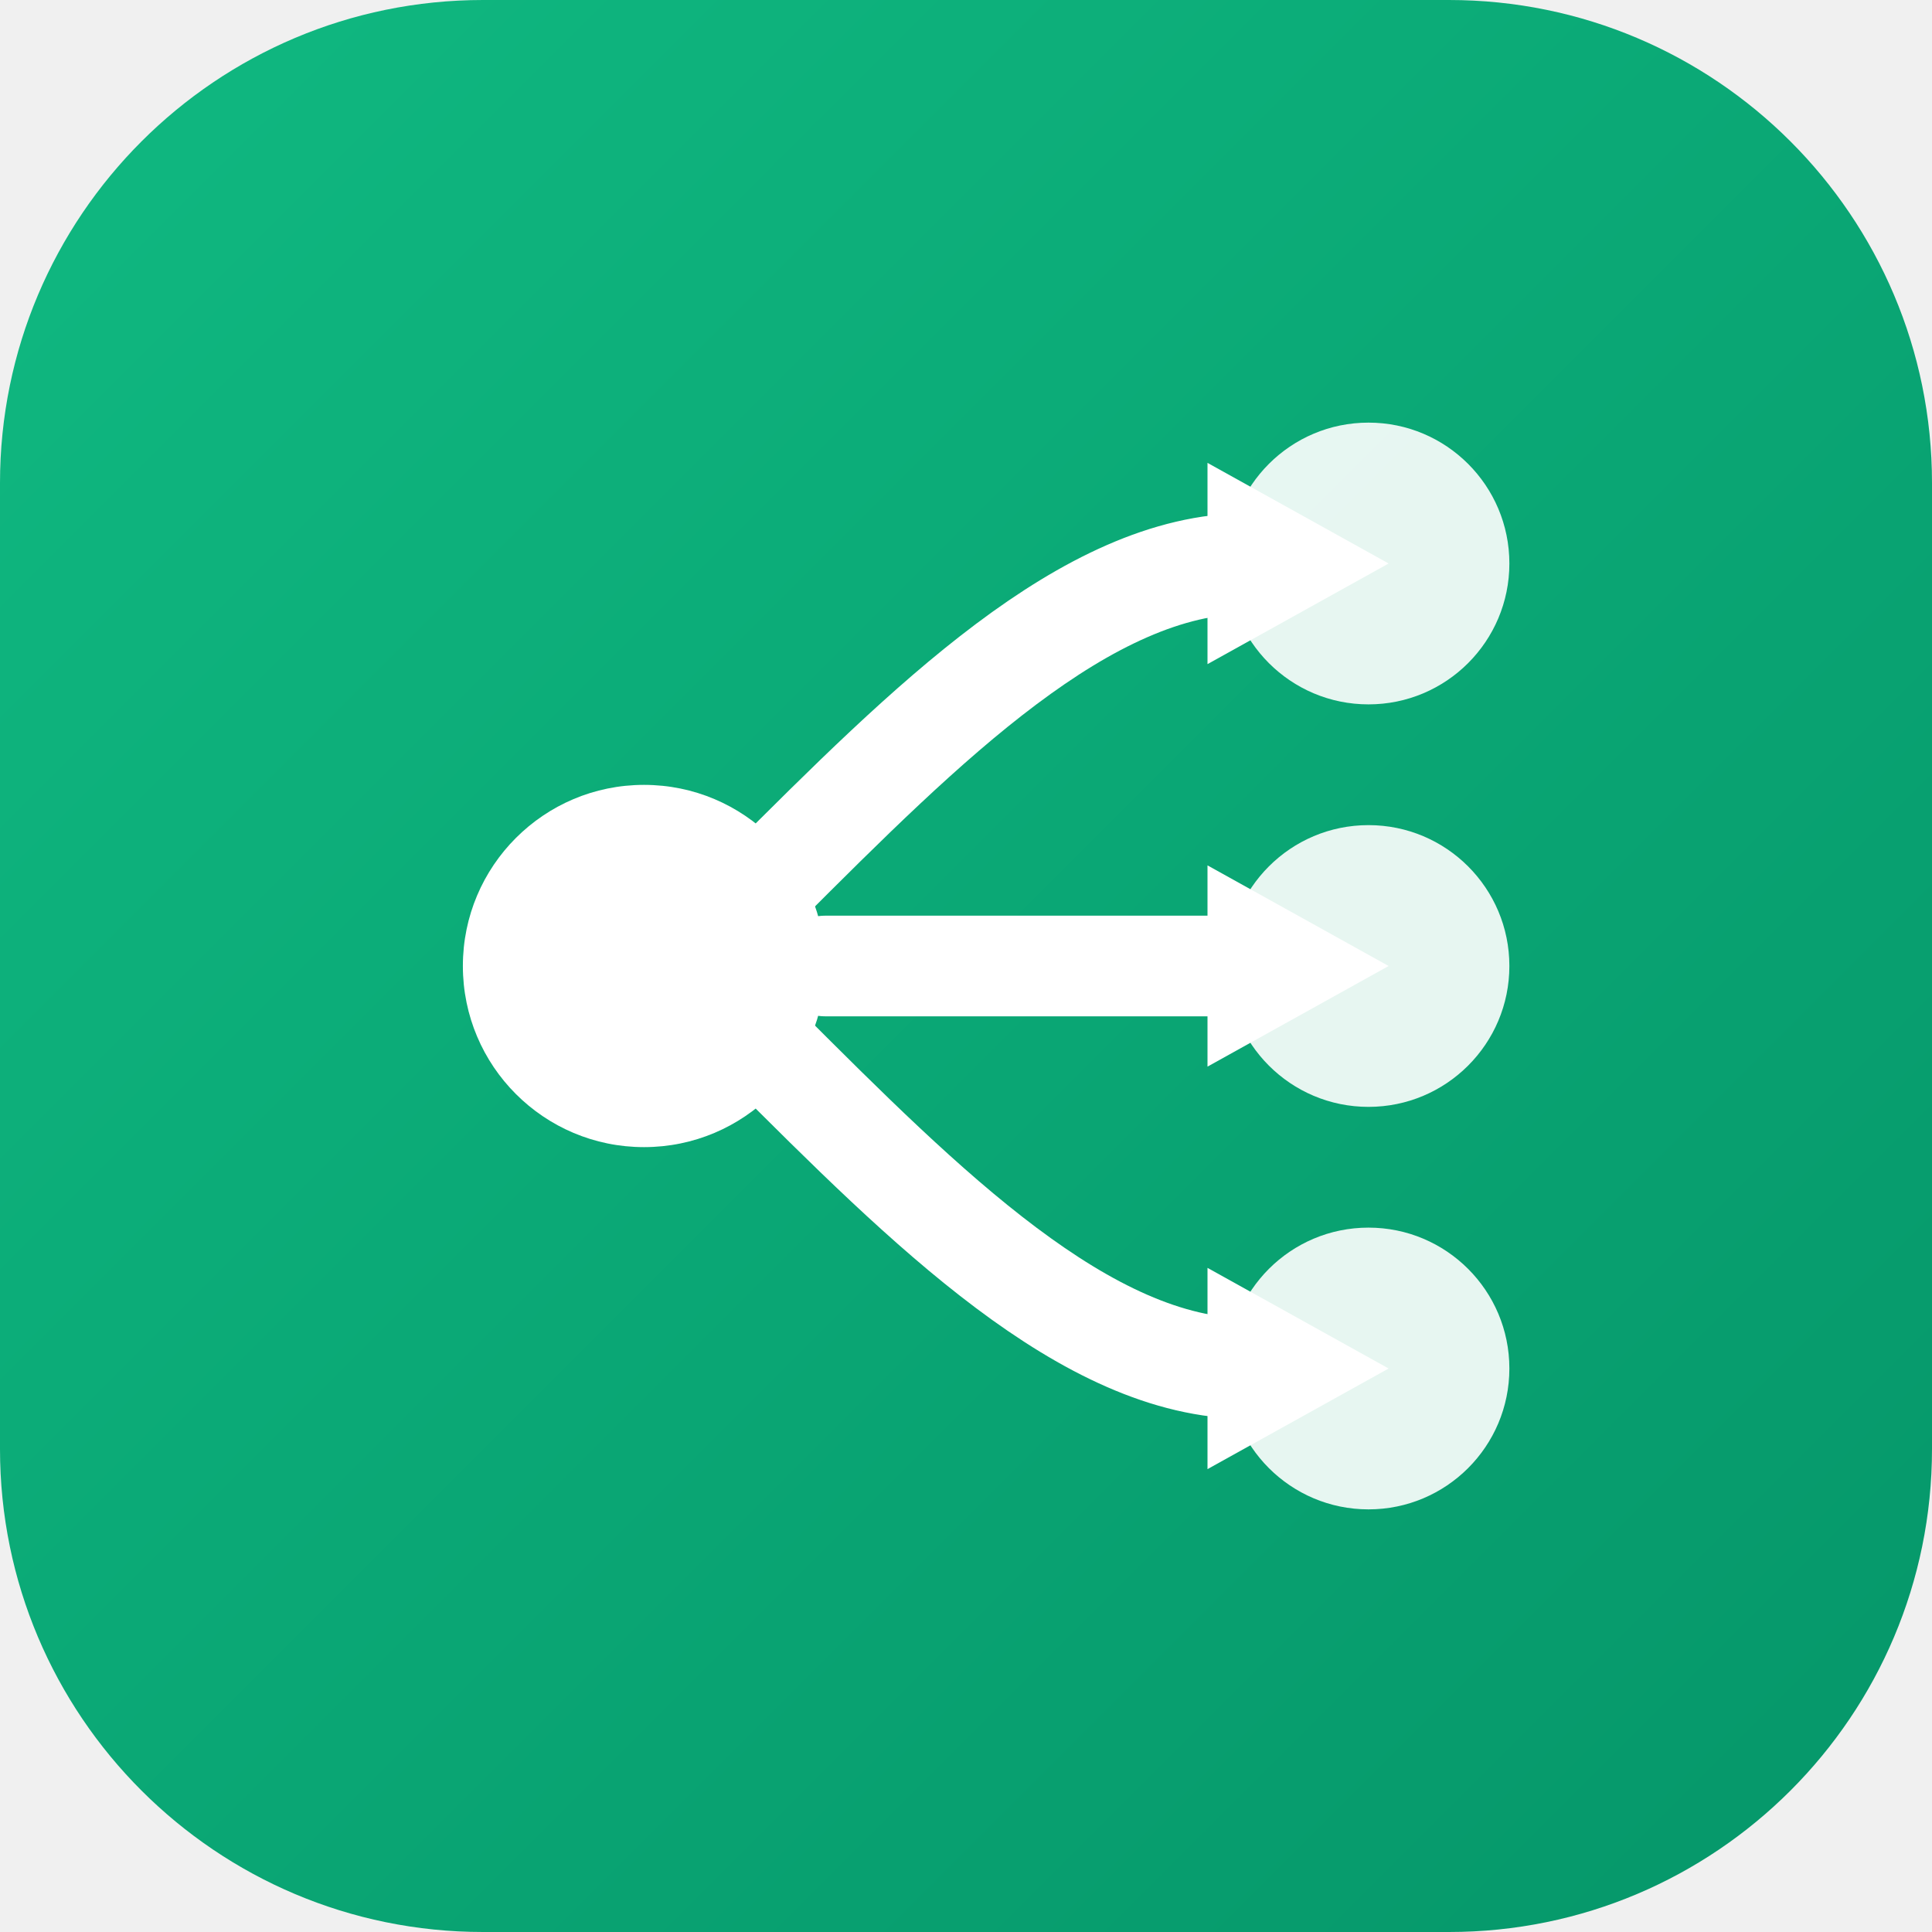
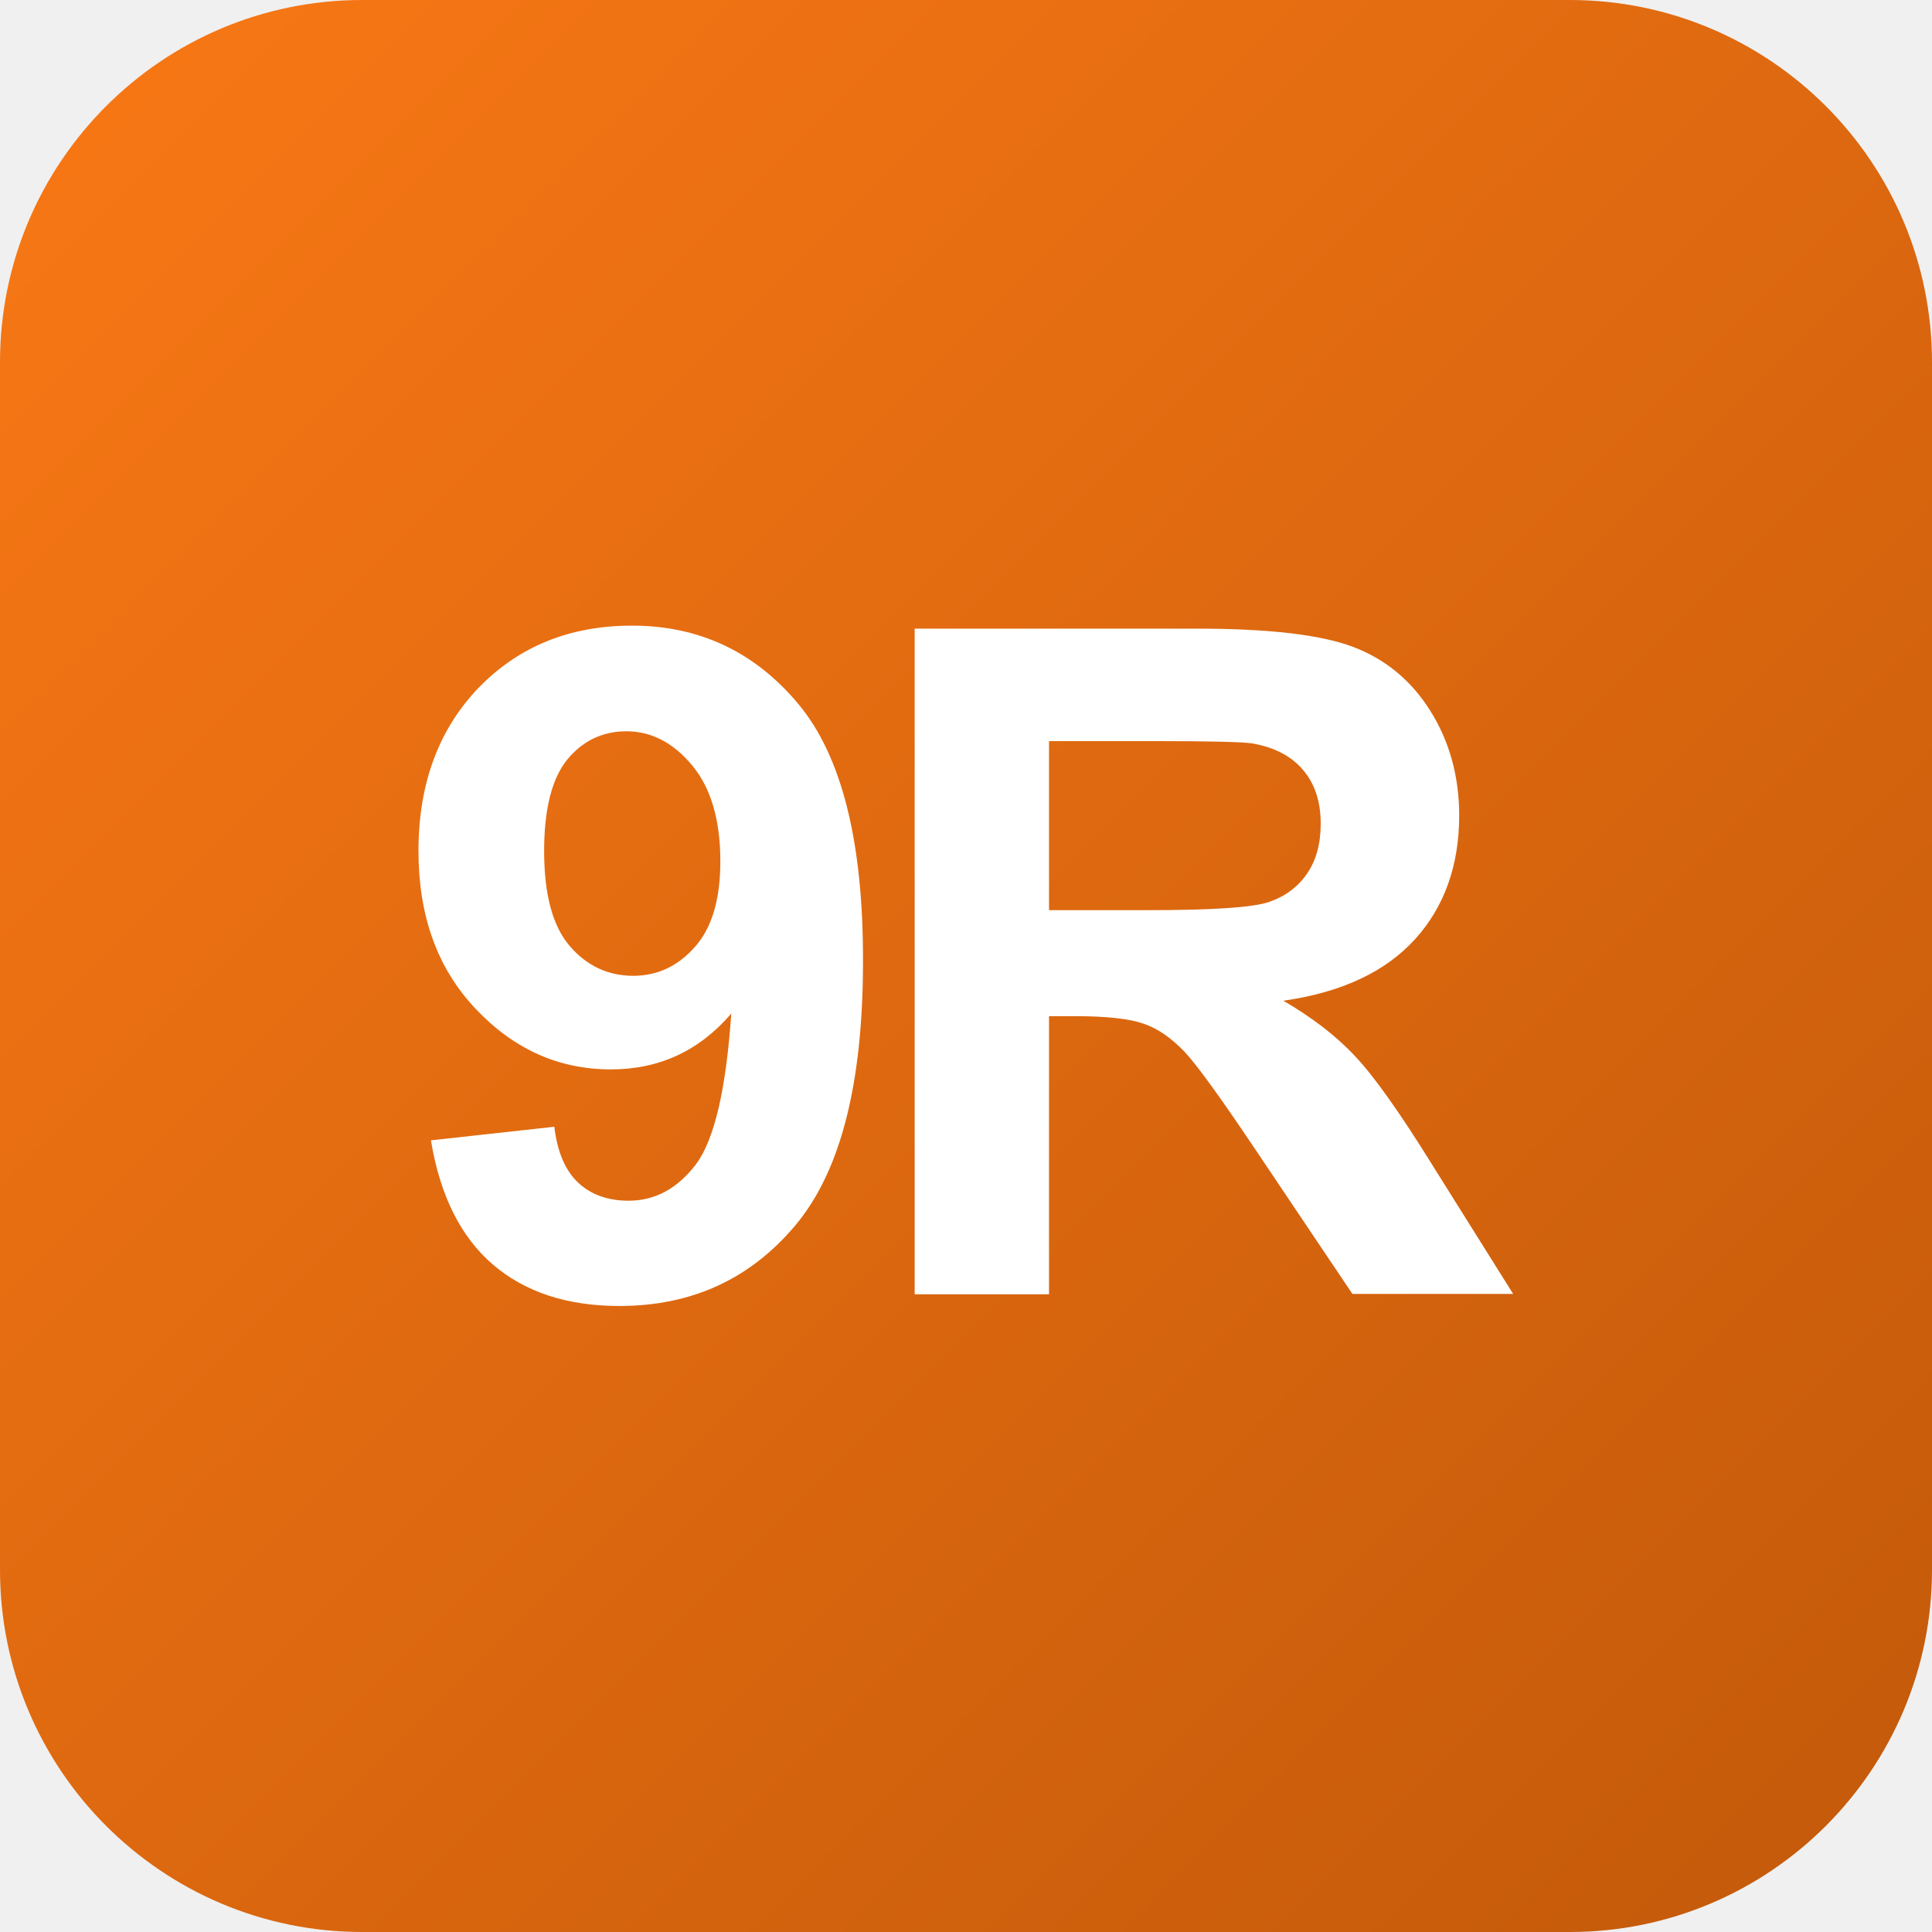
- <svg xmlns="http://www.w3.org/2000/svg" viewBox="0 0 48 48" width="48" height="48" fill="none">
-   <defs>
-     <linearGradient id="g" x1="0" y1="0" x2="48" y2="48" gradientUnits="userSpaceOnUse">
-       <stop offset="0%" stop-color="#10B981" />
-       <stop offset="100%" stop-color="#059669" />
-     </linearGradient>
-   </defs>
-   <rect width="48" height="48" rx="12" fill="url(#g)" />
-   <circle cx="16" cy="24" r="4.5" fill="#FFFFFF" />
-   <circle cx="34" cy="14" r="3.5" fill="#FFFFFF" fill-opacity="0.9" />
-   <circle cx="34" cy="34" r="3.5" fill="#FFFFFF" fill-opacity="0.9" />
-   <circle cx="34" cy="24" r="3.5" fill="#FFFFFF" fill-opacity="0.9" />
-   <path d="M19 22C23 18 27 14 31 14" stroke="#FFFFFF" stroke-width="2.5" stroke-linecap="round" stroke-linejoin="round" />
-   <path d="M20.5 24H30.5" stroke="#FFFFFF" stroke-width="2.5" stroke-linecap="round" stroke-linejoin="round" />
-   <path d="M19 26C23 30 27 34 31 34" stroke="#FFFFFF" stroke-width="2.5" stroke-linecap="round" stroke-linejoin="round" />
-   <path d="M30 11.5L34.5 14L30 16.5" fill="#FFFFFF" />
-   <path d="M30 21.5L34.5 24L30 26.5" fill="#FFFFFF" />
-   <path d="M30 31.5L34.5 34L30 36.5" fill="#FFFFFF" />
+ <svg xmlns="http://www.w3.org/2000/svg" xml:space="preserve" viewBox="0 0 512 512">
+   <linearGradient id="9router_svg__a" x1="0" x2="512" y1="514" y2="2" gradientTransform="matrix(1 0 0 -1 0 514)" gradientUnits="userSpaceOnUse">
+     <stop offset="0" style="stop-color:#f97815" />
+     <stop offset="1" style="stop-color:#c2590a" />
+   </linearGradient>
+   <path d="M96 0h320c53 0 96 43 96 96v320c0 53-43 96-96 96H96c-53 0-96-43-96-96V96C0 43 43 0 96 0" style="fill:url(#9router_svg__a)" />
+   <path d="M211.6 186.6c-11.5-13.8-26.2-20.8-44.1-20.8-16.5 0-30 5.5-40.6 16.4-10.6 11-16 25.4-16 43.3 0 17.2 5 31.1 15.1 41.8s22 16.1 35.9 16.1c12.8 0 23.4-4.9 31.9-14.8-1.4 20.2-4.5 33.5-9.4 40-4.9 6.4-10.8 9.6-17.8 9.6-5.5 0-10-1.6-13.4-4.8s-5.5-8.1-6.3-14.8l-32.7 3.6c2.4 14.6 7.9 25.6 16.4 32.9s19.7 11 33.5 11c19.2 0 34.7-7.1 46.7-21.4s17.9-37.6 17.9-69.8c.1-31.7-5.6-54.5-17.1-68.3m-27.4 64.3c-4.5 5.1-9.9 7.7-16.4 7.7-6.7 0-12.4-2.7-16.9-8s-6.7-13.7-6.7-25.1c0-11.2 2.1-19.3 6.2-24.3 4.1-4.9 9.3-7.4 15.6-7.4q9.9 0 17.4 9c5 6 7.5 14.5 7.5 25.4 0 10.1-2.2 17.6-6.7 22.7m195.3 57.7c-8.5-13.7-15.3-23.3-20.3-28.6-5-5.4-11.4-10.3-19.1-14.8 15.5-2.2 27.1-7.7 34.9-16.3s11.7-19.6 11.7-32.8c0-10.4-2.6-19.7-7.7-27.8s-12-13.7-20.5-16.9-22.3-4.8-41.1-4.8h-75V343H278v-73.7h7.2c8.2 0 14.2.7 17.9 2 3.8 1.3 7.3 3.8 10.7 7.3 3.4 3.6 9.6 12.2 18.8 25.9l25.8 38.4H401zm-75.2-67.4H278v-44.8h27.8c14.4 0 23.1.2 26 .6 5.8 1 10.3 3.3 13.4 6.9 3.2 3.7 4.8 8.4 4.8 14.4q0 7.95-3.6 13.2c-2.4 3.5-5.7 6-10 7.5s-15 2.2-32.1 2.2" style="fill:#fff" />
</svg>
